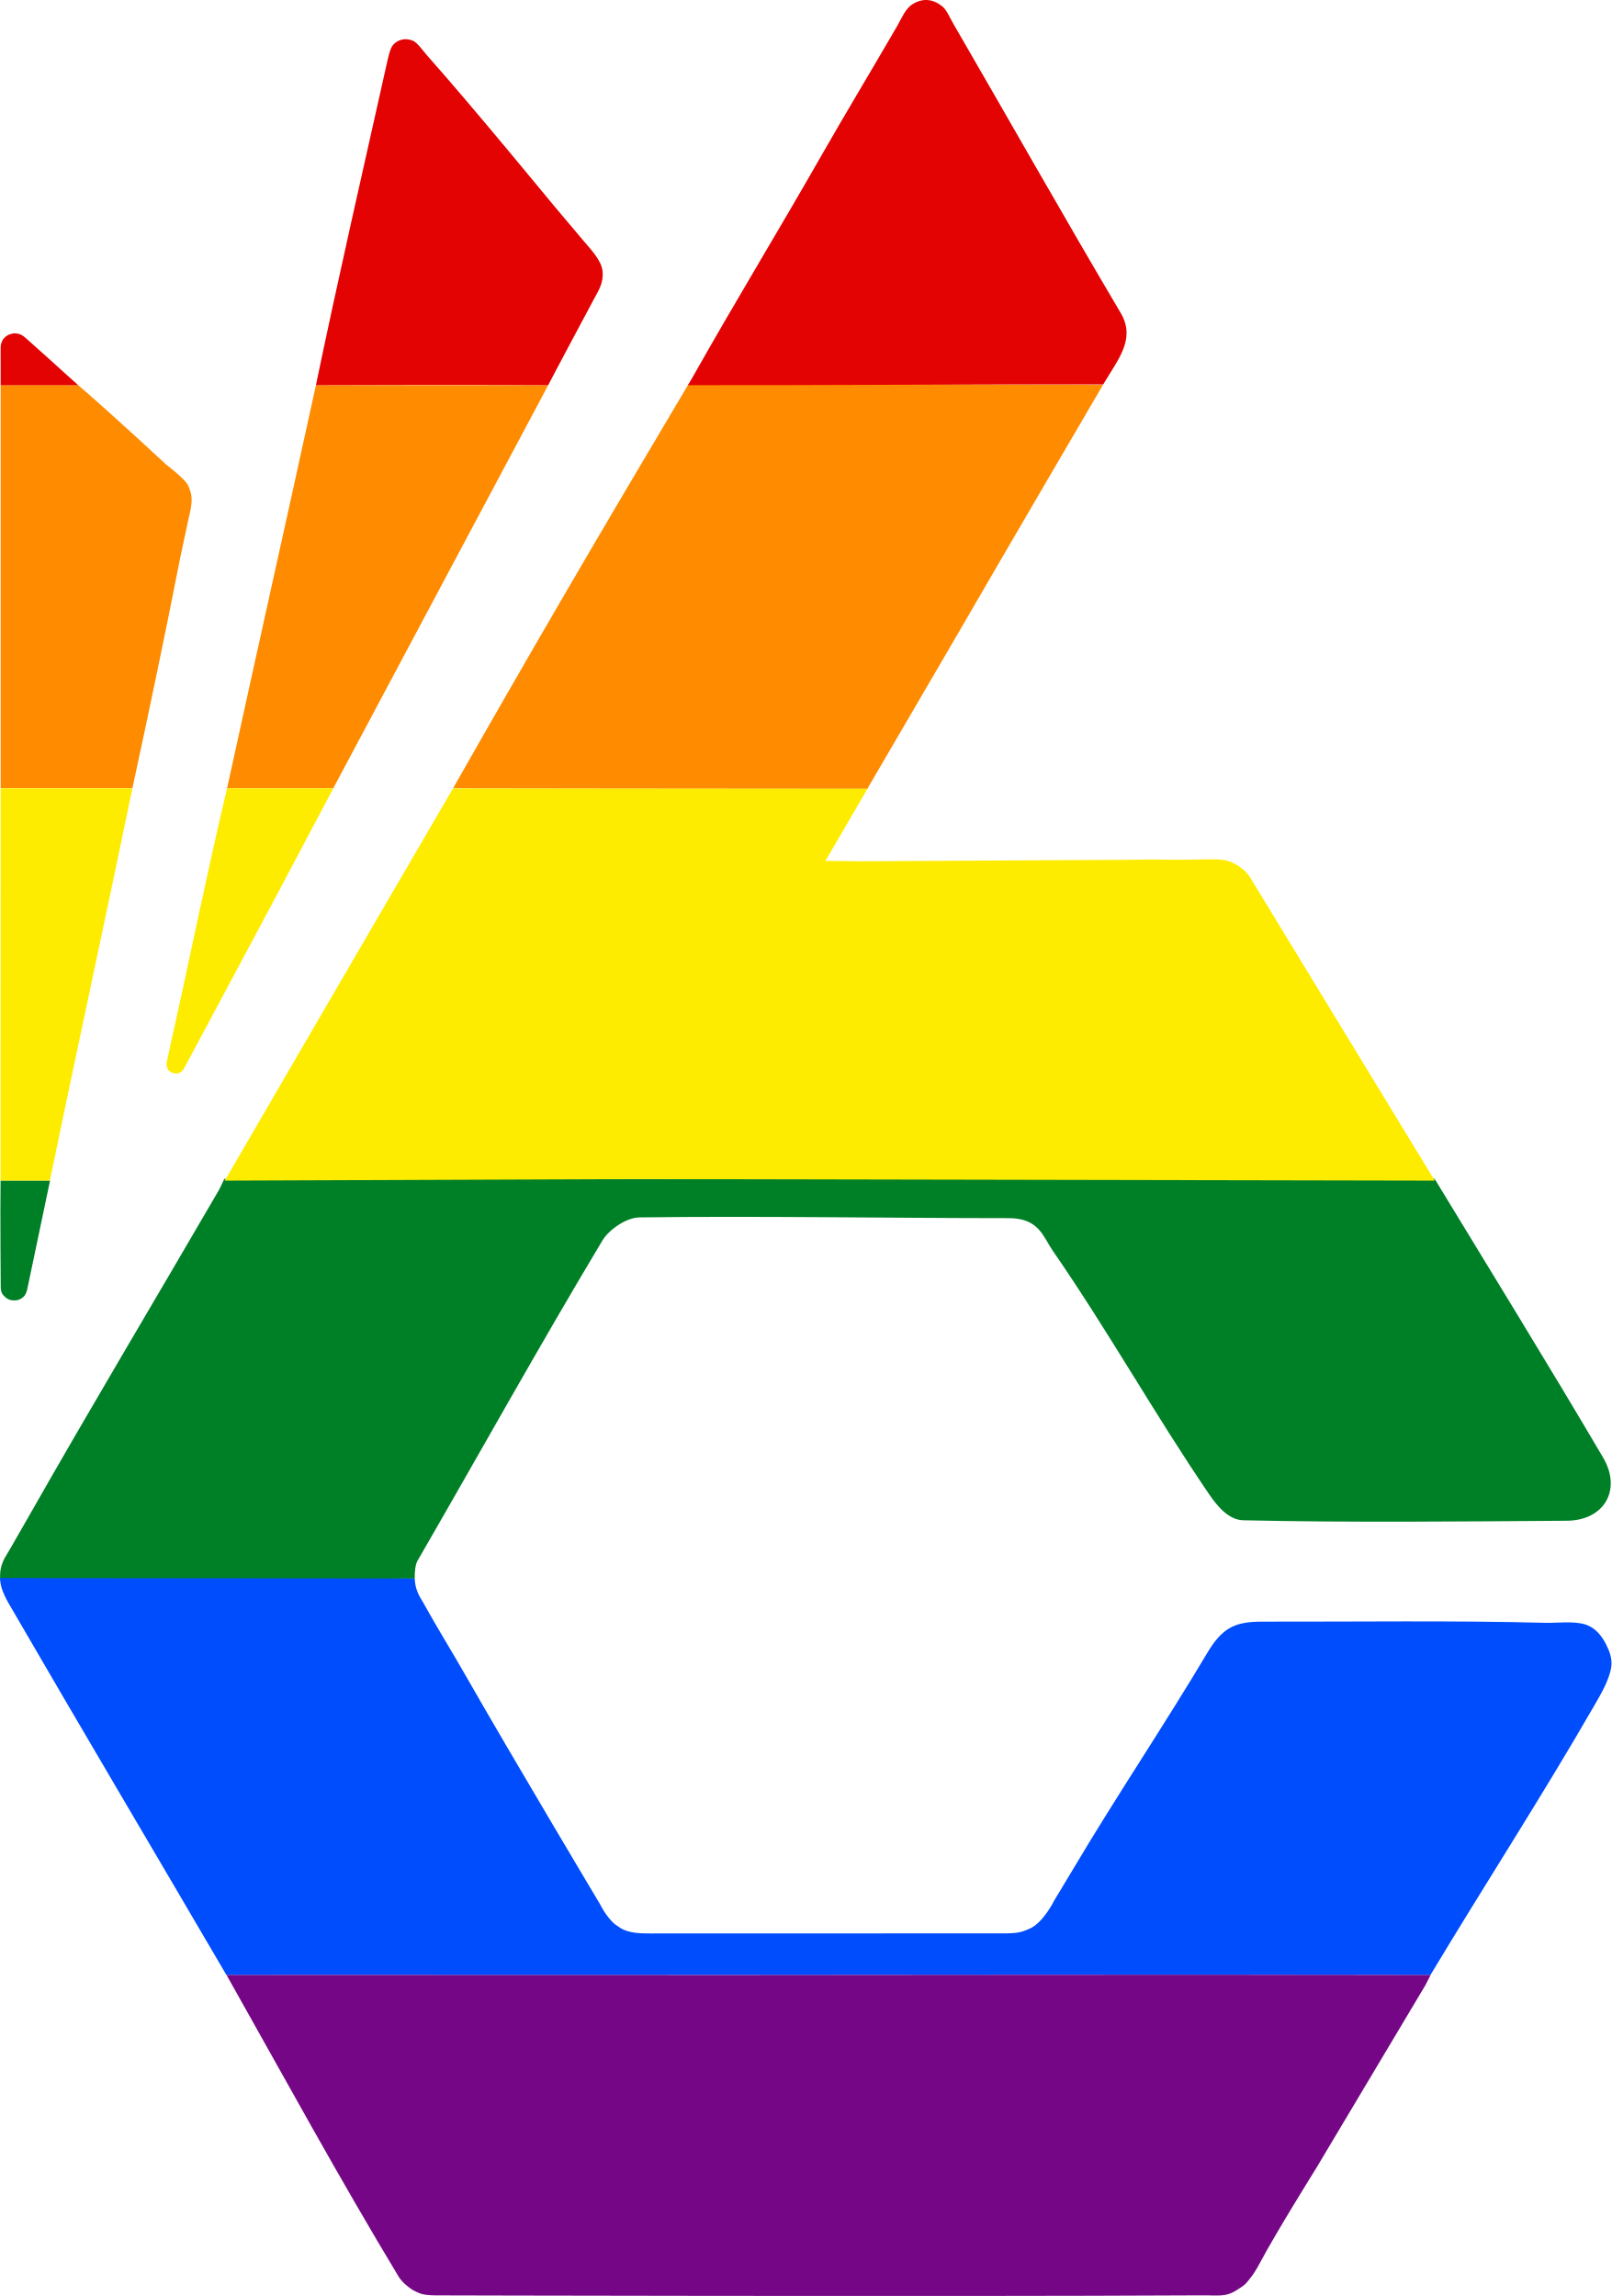
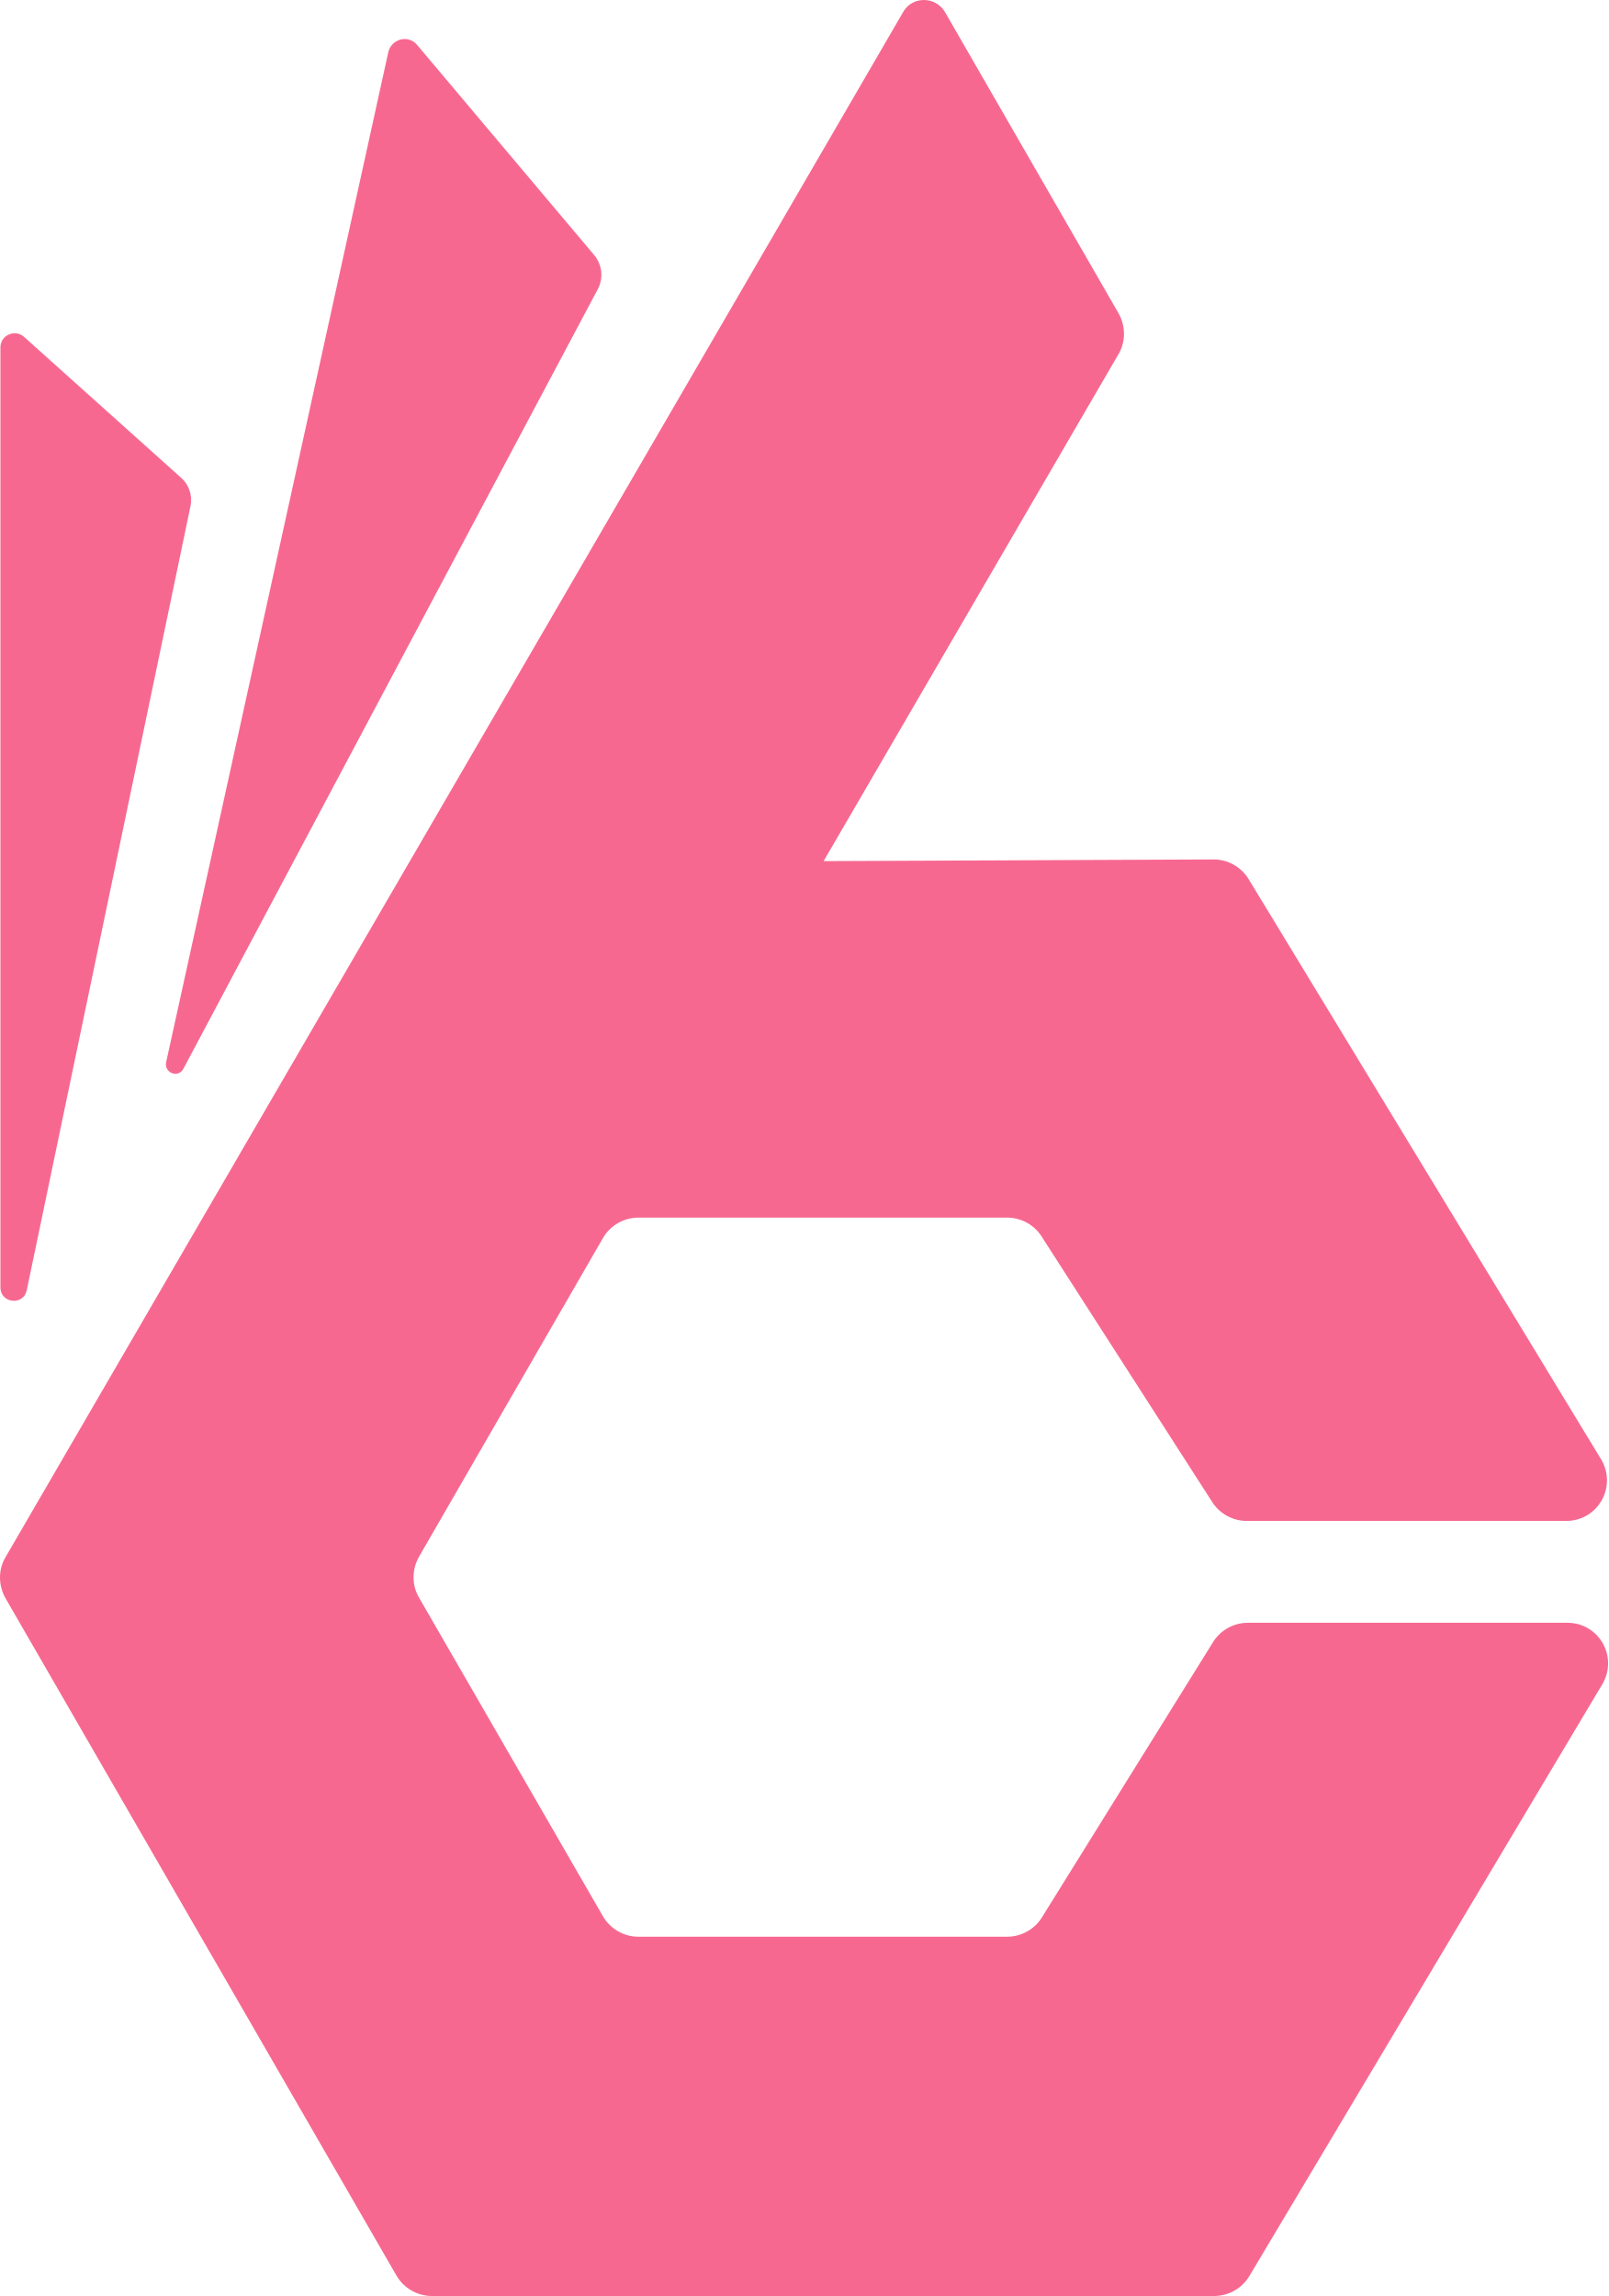
- <svg xmlns="http://www.w3.org/2000/svg" viewBox="0 0 261.766 372.994">
-   <style>
-     .st0{fill:#008026;}
-     .st1{fill:#FEEC00;}
-     .st2{fill:#750786;}
-     .st3{fill:#004DFE;}
-     .st4{fill:#FE8B00;}
-     .st5{fill:#E30303;}
-   </style>
-   <path class="st0" d="m 0.09,191.784 c 3.06,0 4.98,0 8.04,0 l -3.27,15.598 -0.465,2.2 c -0.075,0.269 -0.165,0.479 -0.21,0.584 -0.375,0.778 -1.2,1.048 -1.545,1.078 -0.675,0.045 -1.41,0.045 -2.205,-0.958 -0.225,-0.284 -0.315,-0.958 -0.315,-0.958 0,0 -0.105,-12.29 -0.03,-17.544 z" />
-   <g transform="matrix(1.500086,0,0,1.496896,-0.0750043,-0.01278347)">
-     <path class="st0" d="m 173.63,158.18 c -6.06,-10.32 -12.03,-19.99 -18.23,-30.23 -28.64,0 -86.22,0.01 -86.22,0.01 0,0 -30.06,0.04 -44.84,-0.01 l -0.55,1.15 c -6.83,11.78 -13.76,23.38 -20.48,35.22 l -1.66,2.9 c 0,0 -0.79,1.39 -0.93,1.6 -0.07,0.11 -0.25,0.41 -0.37,0.72 -0.11,0.27 -0.18,0.53 -0.21,0.69 -0.1,0.34 -0.08,1.04 -0.08,1.04 l 0.02,0.26 44.83,-0.2 v -0.01 c 0.02,0 0.03,0 0.05,0 -0.02,-0.51 0.04,-1.48 0.29,-1.91 6.64,-11.51 13.21,-23.37 20.03,-34.77 0.71,-1.19 2.59,-2.49 4.01,-2.51 12.65,-0.17 27.33,0.08 39.98,0.08 3.3,0 3.72,2.01 4.79,3.56 5.98,8.67 10.98,17.67 16.9,26.38 0.99,1.45 2.18,2.82 3.73,2.85 11.58,0.26 23.44,0.13 35.03,0.05 3.99,-0.03 6,-3.31 3.91,-6.87 z" />
-     <path class="st1" d="m 93.31,86.77 -3.88,6.67 c 1,0 3.63,0.04 3.63,0.04 l 29.07,-0.16 c 1.16,-0.01 2.46,-0.05 3.67,-0.02 0,0 2.33,0.04 4.49,-0.02 0.7,-0.02 1.67,-0.04 2.26,0.06 0.58,0.1 0.94,0.27 1.27,0.45 0.25,0.13 0.39,0.23 0.56,0.36 0.29,0.21 0.64,0.46 1.07,1.14 0,0 13.35,21.98 19.96,32.85 l -86.49,-0.17 -44.53,0.17 8.47,-14.61 15.55,-26.77 0.7,-1.2 c 0,0 30.02,0 44.9,0 z" />
-     <path class="st2" d="m 154.41,215.43 -11.86,19.92 c 0,0 -4.31,6.91 -6.09,10.28 -0.22,0.42 -0.42,0.75 -0.68,1.15 -0.21,0.31 -0.43,0.57 -0.72,0.93 -0.29,0.36 -0.74,0.6 -1.12,0.85 -0.88,0.56 -1.44,0.62 -3.04,0.56 0,0 -0.94,0 -1.4,0 -27.39,0.15 -82.35,0 -82.35,0 -1.36,-0.02 -1.67,-0.2 -2.4,-0.58 -0.16,-0.08 -0.74,-0.53 -1,-0.79 -0.37,-0.38 -0.52,-0.64 -0.52,-0.64 -6.47,-10.74 -12.51,-21.84 -18.66,-32.78 h 0.89 c 0,0 19.65,-0.01 29.9,0 32.89,0.02 66.73,-0.04 99.61,0 z" />
-     <path class="st3" d="m 154.38,214.32 c -32.89,-0.04 -65.77,0.02 -98.66,0 -10.25,-0.01 -31.17,0 -31.17,0 l -0.03,-0.05 C 16.69,200.85 8.74,187.42 0.96,173.97 0.7,173.52 0.41,172.92 0.23,172.36 c -0.15,-0.44 -0.18,-1.09 -0.18,-1.09 15.11,0 44.91,0.05 44.91,0.05 0,0 -0.01,0.57 0.22,1.24 0.23,0.67 0.41,0.85 0.66,1.31 1.51,2.74 3.23,5.51 4.74,8.17 4.78,8.4 14.47,24.67 14.47,24.67 0,0 0.46,0.98 1.25,1.82 0.28,0.29 0.54,0.47 0.92,0.71 1.02,0.64 2.38,0.58 3.21,0.6 l 37.97,-0.01 c 1.97,0.03 2.3,-0.16 3.08,-0.48 1.54,-0.64 2.72,-3.08 2.72,-3.08 0.85,-1.42 1.59,-2.64 2.09,-3.48 4.64,-7.84 9.81,-15.52 14.47,-23.37 1.64,-2.77 3.03,-3.42 5.94,-3.42 10.26,0.02 20.53,-0.14 30.79,0.13 1.05,0.03 2.9,-0.22 4.16,0.16 1.25,0.38 1.91,1.39 2.31,2.18 0.32,0.63 0.7,1.5 0.56,2.45 -0.21,1.42 -1.16,3.01 -1.81,4.14 -5.65,9.84 -11.92,19.53 -17.75,29.26 z" />
-     <path class="st4" d="m 103.59,69.09 c 5.27,-9.13 15.89,-27.31 15.89,-27.31 -14.86,-0.03 -29.3,-0.15 -44.16,-0.18 h -0.66 c -4.64,7.84 -9.43,15.94 -14,23.82 -3.7,6.37 -7.91,13.71 -11.54,20.12 0,0 29.99,0.05 44.86,0.05 z" />
-     <path class="st5" d="M 119.51,41.73 C 104.65,41.7 89.4,41.83 74.54,41.81 l 0.55,-0.94 c 4.49,-7.99 9.27,-15.84 13.8,-23.8 2.73,-4.79 5.58,-9.52 8.34,-14.29 0.48,-0.87 0.88,-1.84 1.62,-2.31 1.14,-0.72 2.25,-0.56 3.22,0.22 0.5,0.4 0.75,1.1 1.23,1.93 6.05,10.46 11.99,21 18.13,31.4 1.61,2.82 -0.31,4.96 -1.92,7.71 z" />
-     <path class="st4" d="M 36.14,85.55 H 24.64 C 27.81,71 31.09,56.36 34.26,41.81 h 25.15 z" />
-     <path class="st4" d="m 8.52,41.81 c 4.08,3.53 9.49,8.59 9.49,8.59 0.84,0.66 1.48,1.2 1.91,1.65 0.33,0.34 0.54,0.58 0.78,1.41 0.26,0.88 -0.05,2.04 -0.25,2.91 -0.3,1.37 -0.89,4.19 -0.89,4.19 -1.6,8.2 -3.41,16.82 -5.17,24.98 -4.98,0 -9.3,0 -14.27,0 0,-14.5 0,-29.24 0,-43.74 h 8.4 z" />
-     <path class="st5" d="m 59.41,41.81 c -8.54,-0.06 -25.15,0 -25.15,0 2.39,-11.54 5.09,-23.31 7.65,-34.8 0.16,-0.71 0.37,-1.78 0.73,-2.16 0.24,-0.26 0.53,-0.43 0.84,-0.52 0.38,-0.11 0.8,-0.09 1.24,0.08 0.51,0.19 1.12,1.1 1.65,1.7 C 51.06,11.38 60,22.3 60,22.3 l 3.31,3.93 c 0.65,0.78 1.88,2.03 1.99,3.22 0.12,1.21 -0.41,2.05 -0.88,2.91 -1.44,2.68 -4.34,8.17 -4.34,8.17 z" />
-     <path class="st1" d="m 0.12,85.55 c 4.98,0 9.3,0 14.27,0 -2.93,14.23 -6.01,28.36 -8.94,42.58 -2.04,0 -3.3,0 -5.34,0 0,-14.23 0.01,-28.36 0.01,-42.58 z" />
-     <path class="st1" d="m 24.64,85.55 h 11.51 l -6.67,12.61 -8.19,15.35 -1.37,2.56 c -0.45,0.56 -0.85,0.45 -1.04,0.41 -0.31,-0.07 -1,-0.34 -0.73,-1.41 l 0.45,-2.09 c 2.06,-9.21 3.86,-18.25 6.04,-27.43 z" />
-     <path class="st5" d="m 8.52,41.81 h -8.4 v -2.82 c 0,0 -0.01,-0.93 0,-1.34 0.01,-0.31 0.12,-0.54 0.16,-0.62 0.09,-0.2 0.09,-0.21 0.25,-0.36 0.19,-0.19 0.36,-0.32 0.68,-0.41 0.34,-0.11 0.64,-0.09 0.98,0.02 0.3,0.1 0.54,0.32 0.81,0.56 1.23,1.08 3.85,3.47 3.85,3.47 0,0 1.14,1.02 1.67,1.5 z" />
-   </g>
+ <svg xmlns="http://www.w3.org/2000/svg" version="1.1" width="287.36" height="410.275">
+   <svg xml:space="preserve" viewBox="0 0 287.36 410.275">
+     <path fill="rgb(247, 104, 144)" d="M32.775 190.975c-.9 1.7-3.4.8-3.1-1.1l39.7-180.5c.5-2.4 3.6-3.3 5.2-1.3l31.6 37.5c1.4 1.7 1.7 4 .7 6zM4.775 230.575c-.6 2.8-4.7 2.3-4.7-.5v-168c0-2.2 2.6-3.3 4.2-1.9l28.2 25.3c1.3 1.2 1.9 3 1.6 4.8zM280.075 289.975h-57.1c-2.6 0-5 1.4-6.3 3.6l-30.4 48.9c-1.3 2.2-3.7 3.6-6.3 3.6h-65.9c-2.6 0-5-1.4-6.3-3.6l-32.9-57c-1.3-2.2-1.3-5 0-7.3l32.9-57c1.3-2.2 3.7-3.6 6.3-3.6h65.9c2.6 0 5 1.4 6.3 3.6l30.2 47c1.3 2.2 3.7 3.6 6.3 3.6h57.1c5.6 0 9.1-6 6.3-10.9l-63-103.7c-1.3-2.2-3.7-3.6-6.3-3.6l-69.7.3 52.7-90.6c1.3-2.2 1.3-5 0-7.3l-31-53.8c-1.7-2.9-5.9-2.9-7.5 0l-160.4 276.1c-1.3 2.2-1.3 5 0 7.3l69.9 121.1c1.3 2.2 3.7 3.6 6.3 3.6h139.8c2.6 0 5-1.4 6.3-3.6l63.1-105.8c2.8-4.9-.7-10.9-6.3-10.9z" />
+   </svg>
+   <style>@media (prefers-color-scheme: light) { :root { filter: none; } }
+ @media (prefers-color-scheme: dark) { :root { filter: none; } }
+ </style>
</svg>
